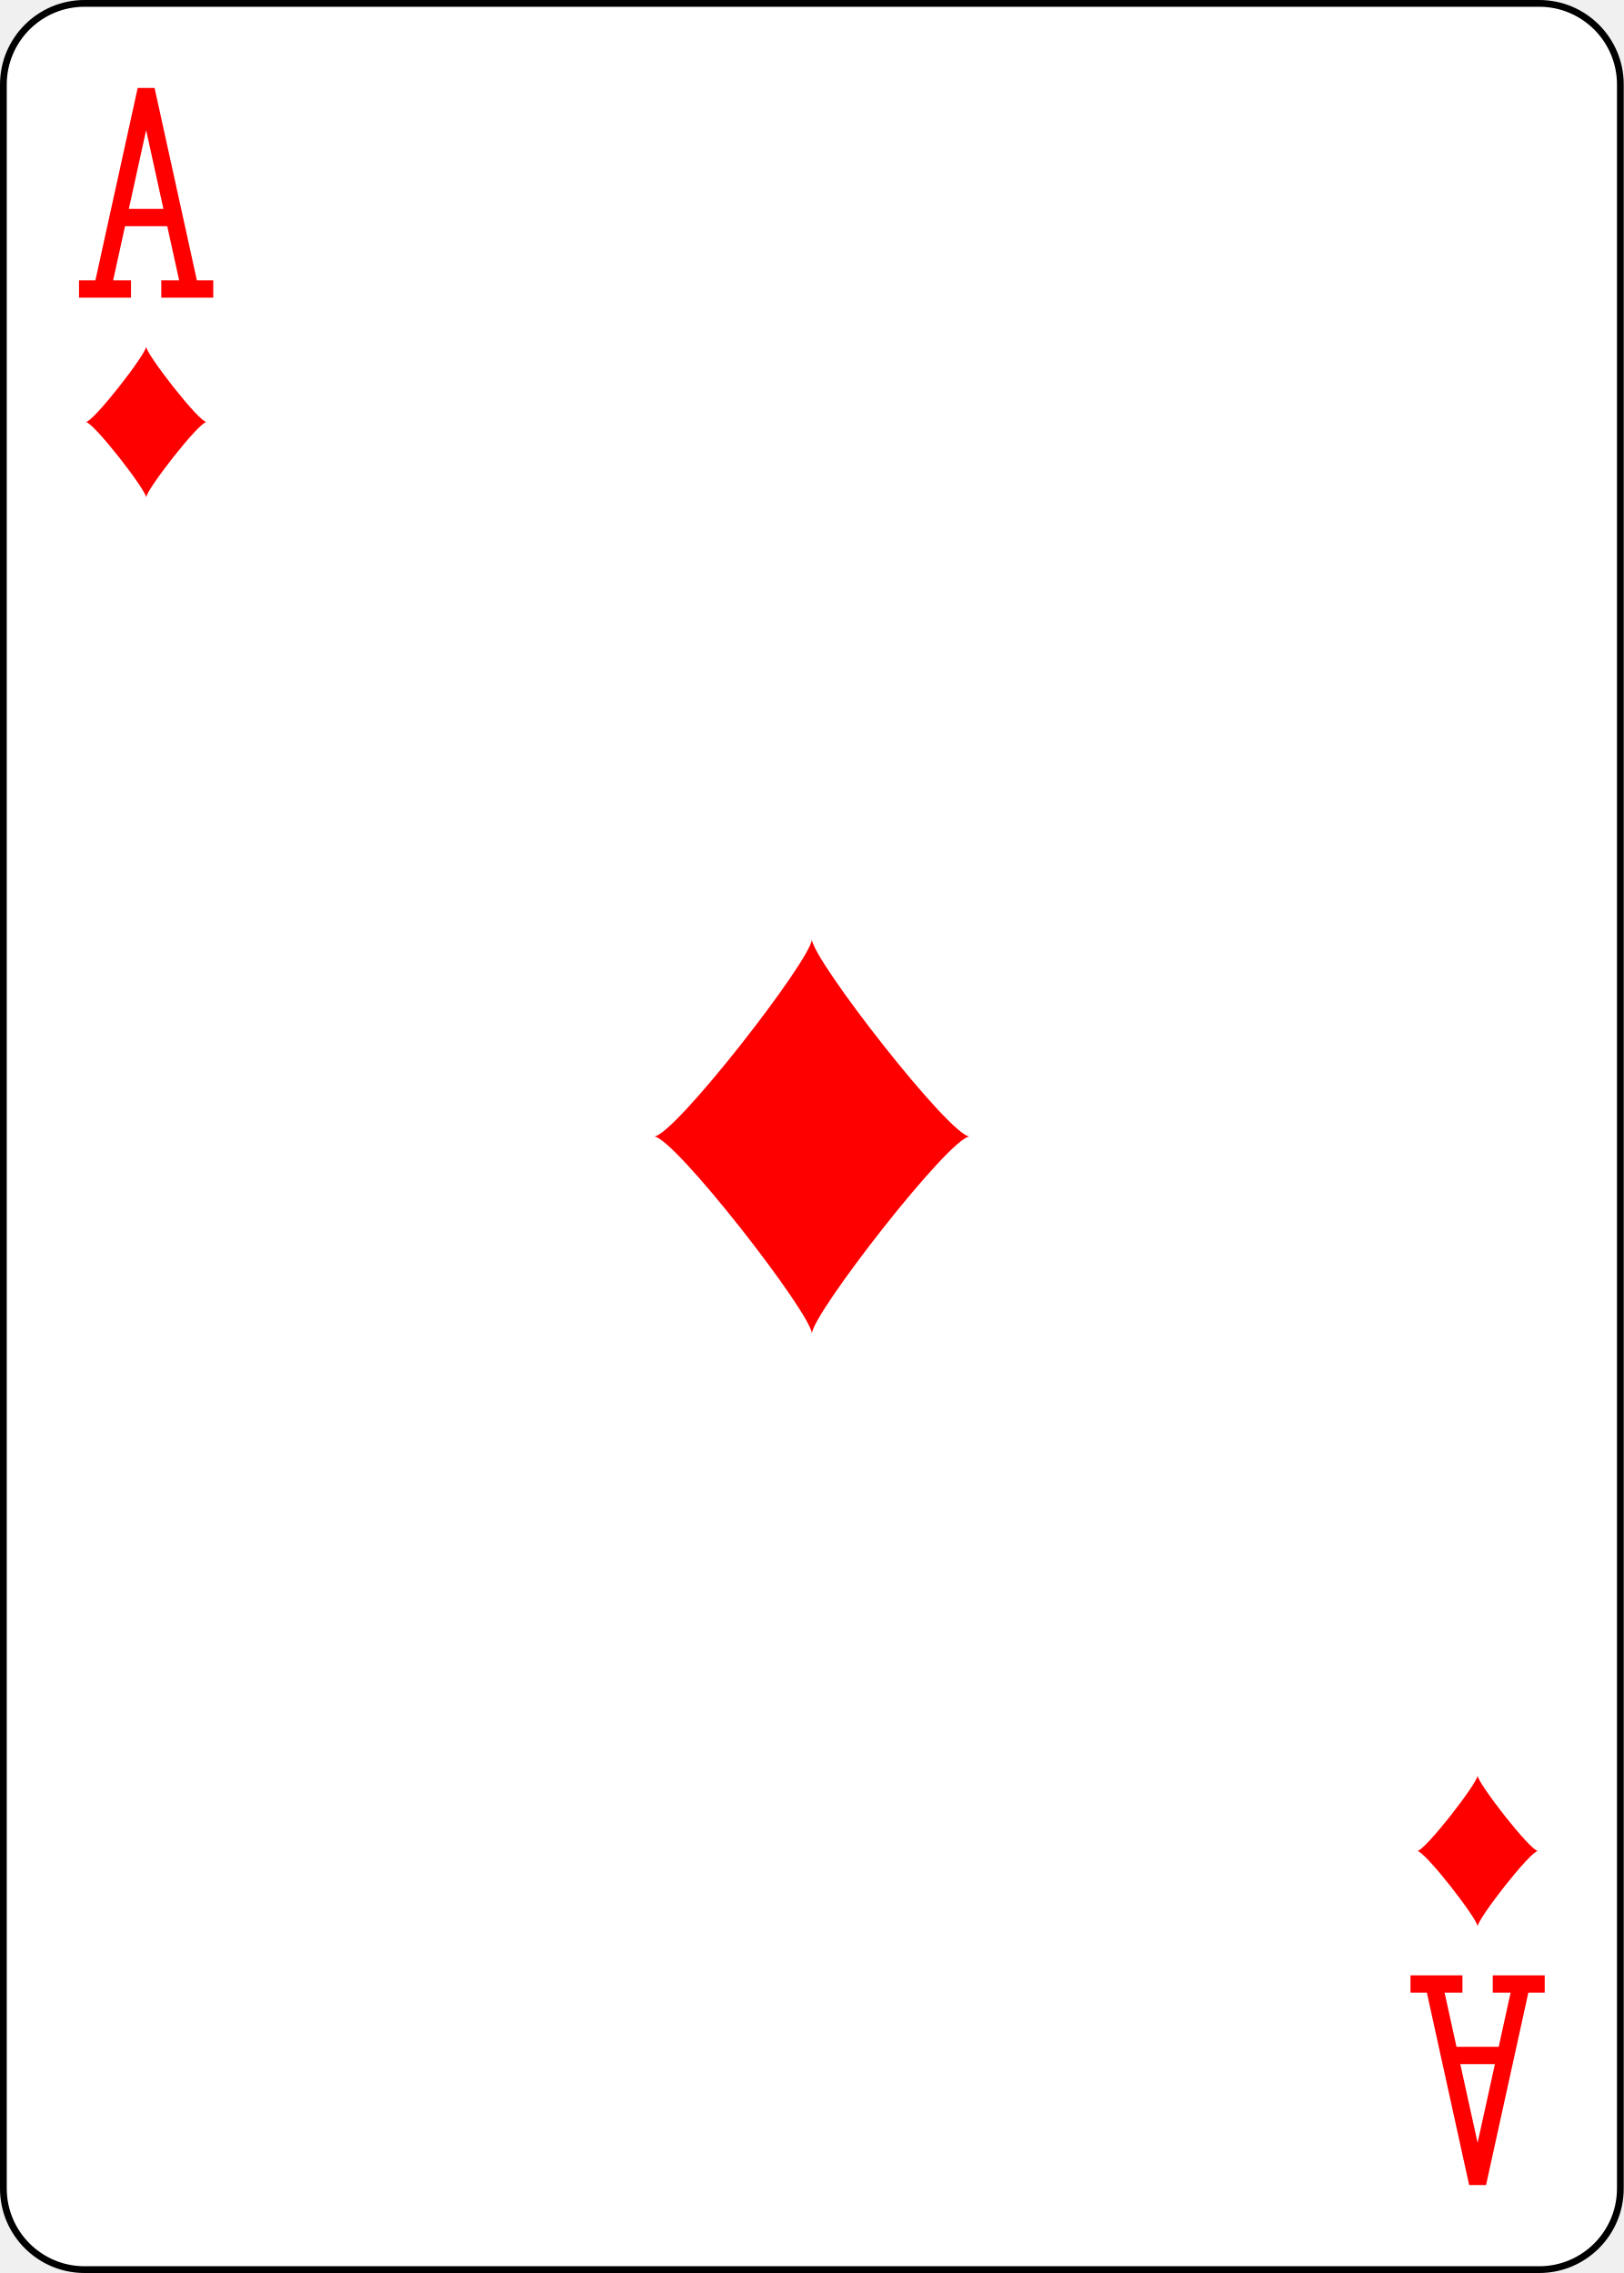
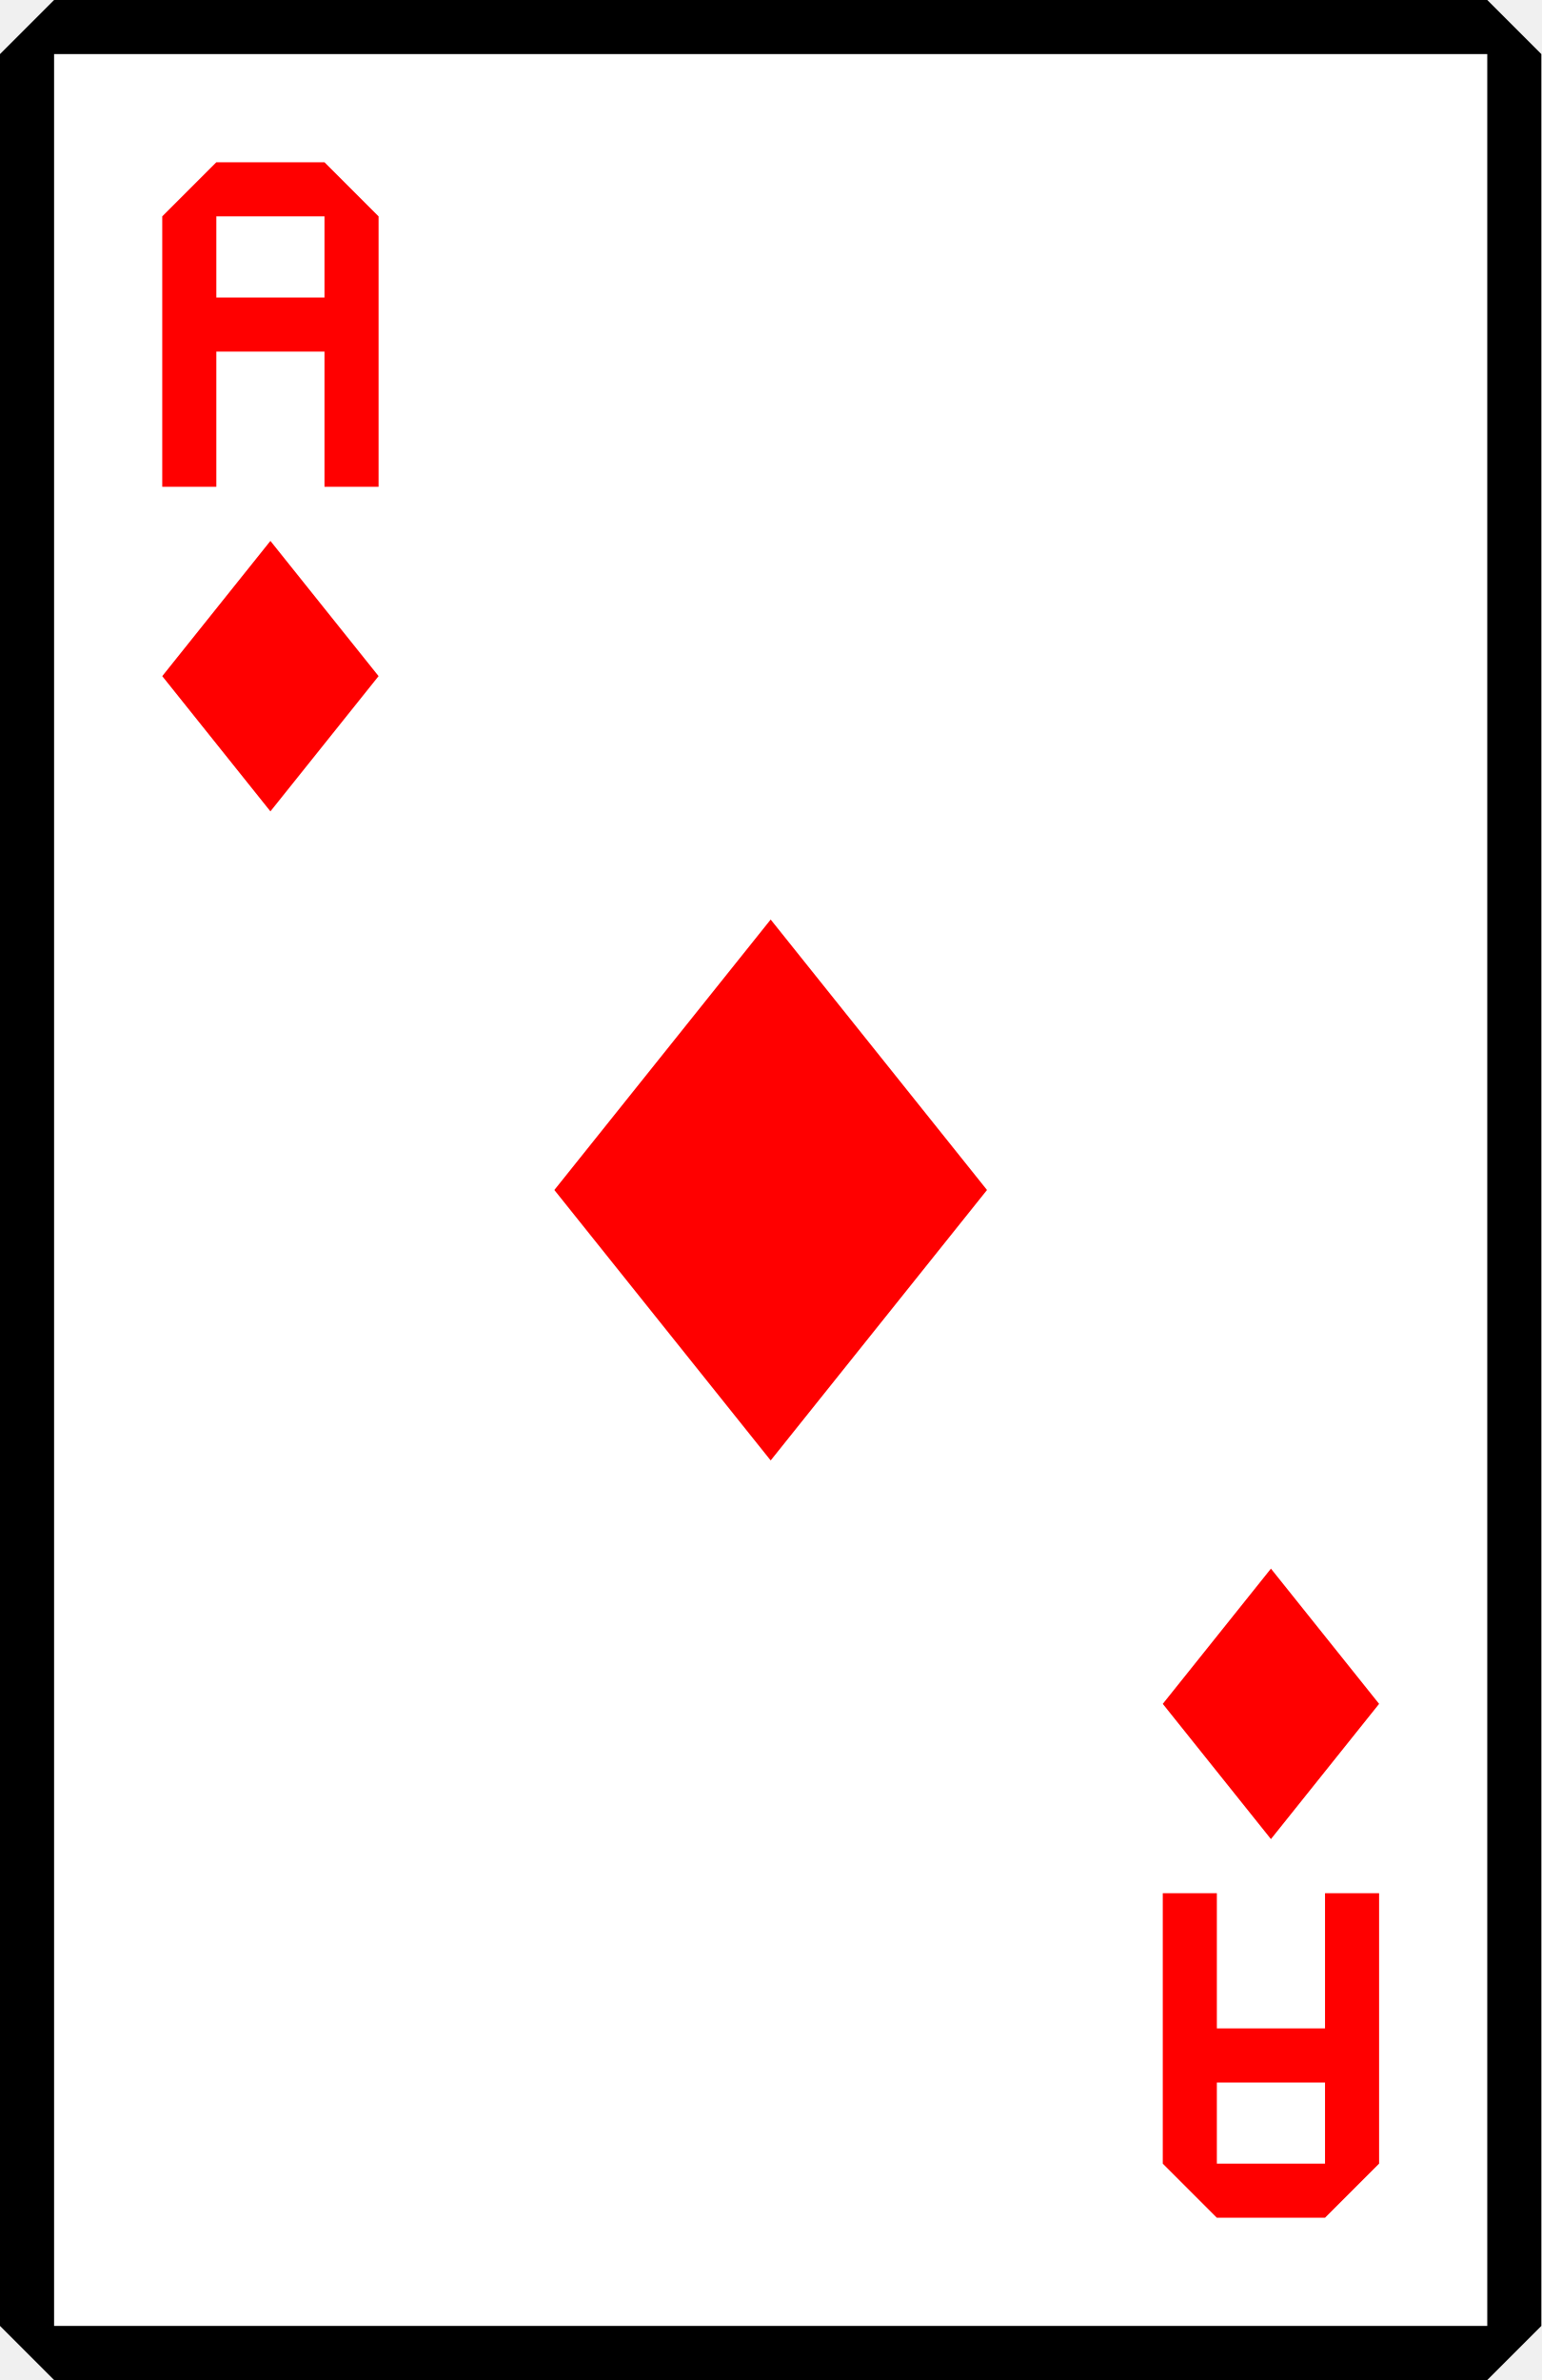
- <svg xmlns="http://www.w3.org/2000/svg" xmlns:xlink="http://www.w3.org/1999/xlink" width="2.5in" height="3.5in" viewBox="-120 -168 240 336" preserveAspectRatio="none" class="card" face="AD">
-   <symbol id="DA" viewBox="-500 -500 1000 1000" preserveAspectRatio="xMinYMid">
-     <path d="M-270 460L-110 460M-200 450L0 -460L200 450M110 460L270 460M-120 130L120 130" stroke="red" stroke-width="80" stroke-linecap="square" stroke-miterlimit="1.5" fill="none" />
+ <svg xmlns="http://www.w3.org/2000/svg" xmlns:xlink="http://www.w3.org/1999/xlink" width="57" height="88">
+   <symbol id="suit" width="8" height="10">
+     <path d="M 4 0 l 4 5 l -4 5 l -4 -5 z" />
  </symbol>
-   <symbol id="D" viewBox="-600 -600 1200 1200" preserveAspectRatio="xMinYMid">
-     <path d="M-400 0C-350 0 0 -450 0 -500C0 -450 350 0 400 0C350 0 0 450 0 500C0 450 -350 0 -400 0Z" fill="red" />
+   <symbol id="rank" width="8" height="12">
+     <path d="M 2 0 h 4 l 2 2 v 10 h -2 v -5 h -4 v 5 h -2 v -10 z m 0 2 v 3 h 4 v -3 z" />
  </symbol>
-   <rect width="239" height="335" x="-119.5" y="-167.5" rx="12" ry="12" fill="white" stroke="black" />
-   <use xlink:href="#D" height="70" width="70" x="-35" y="-35" />
-   <use xlink:href="#DA" height="32" width="32" x="-114.4" y="-156" />
-   <use xlink:href="#D" height="26.769" width="26.769" x="-111.784" y="-119" />
-   <g transform="rotate(180)">
-     <use xlink:href="#DA" height="32" width="32" x="-114.4" y="-156" />
-     <use xlink:href="#D" height="26.769" width="26.769" x="-111.784" y="-119" />
+   <symbol id="index" width="57" height="88">
+     <use xlink:href="#rank" x="6" y="6" />
+     <use xlink:href="#suit" x="6" y="20" />
+   </symbol>
+   <rect x="1.5" y="1.5" width="54" height="85" fill="#fff" />
+   <path d="M 2 0 h 53 l 2 2 v 84 l -2 2 h -53 l -2 -2 v -84 z m 0 2 v 84 h 53 v -84 z" />
+   <g style="fill: #f00;">
+     <use xlink:href="#index" />
+     <use xlink:href="#index" transform="rotate(180, 28.5, 44)" />
+     <use xlink:href="#suit" transform="translate(20.5, 34) scale(2)" />
  </g>
</svg>
